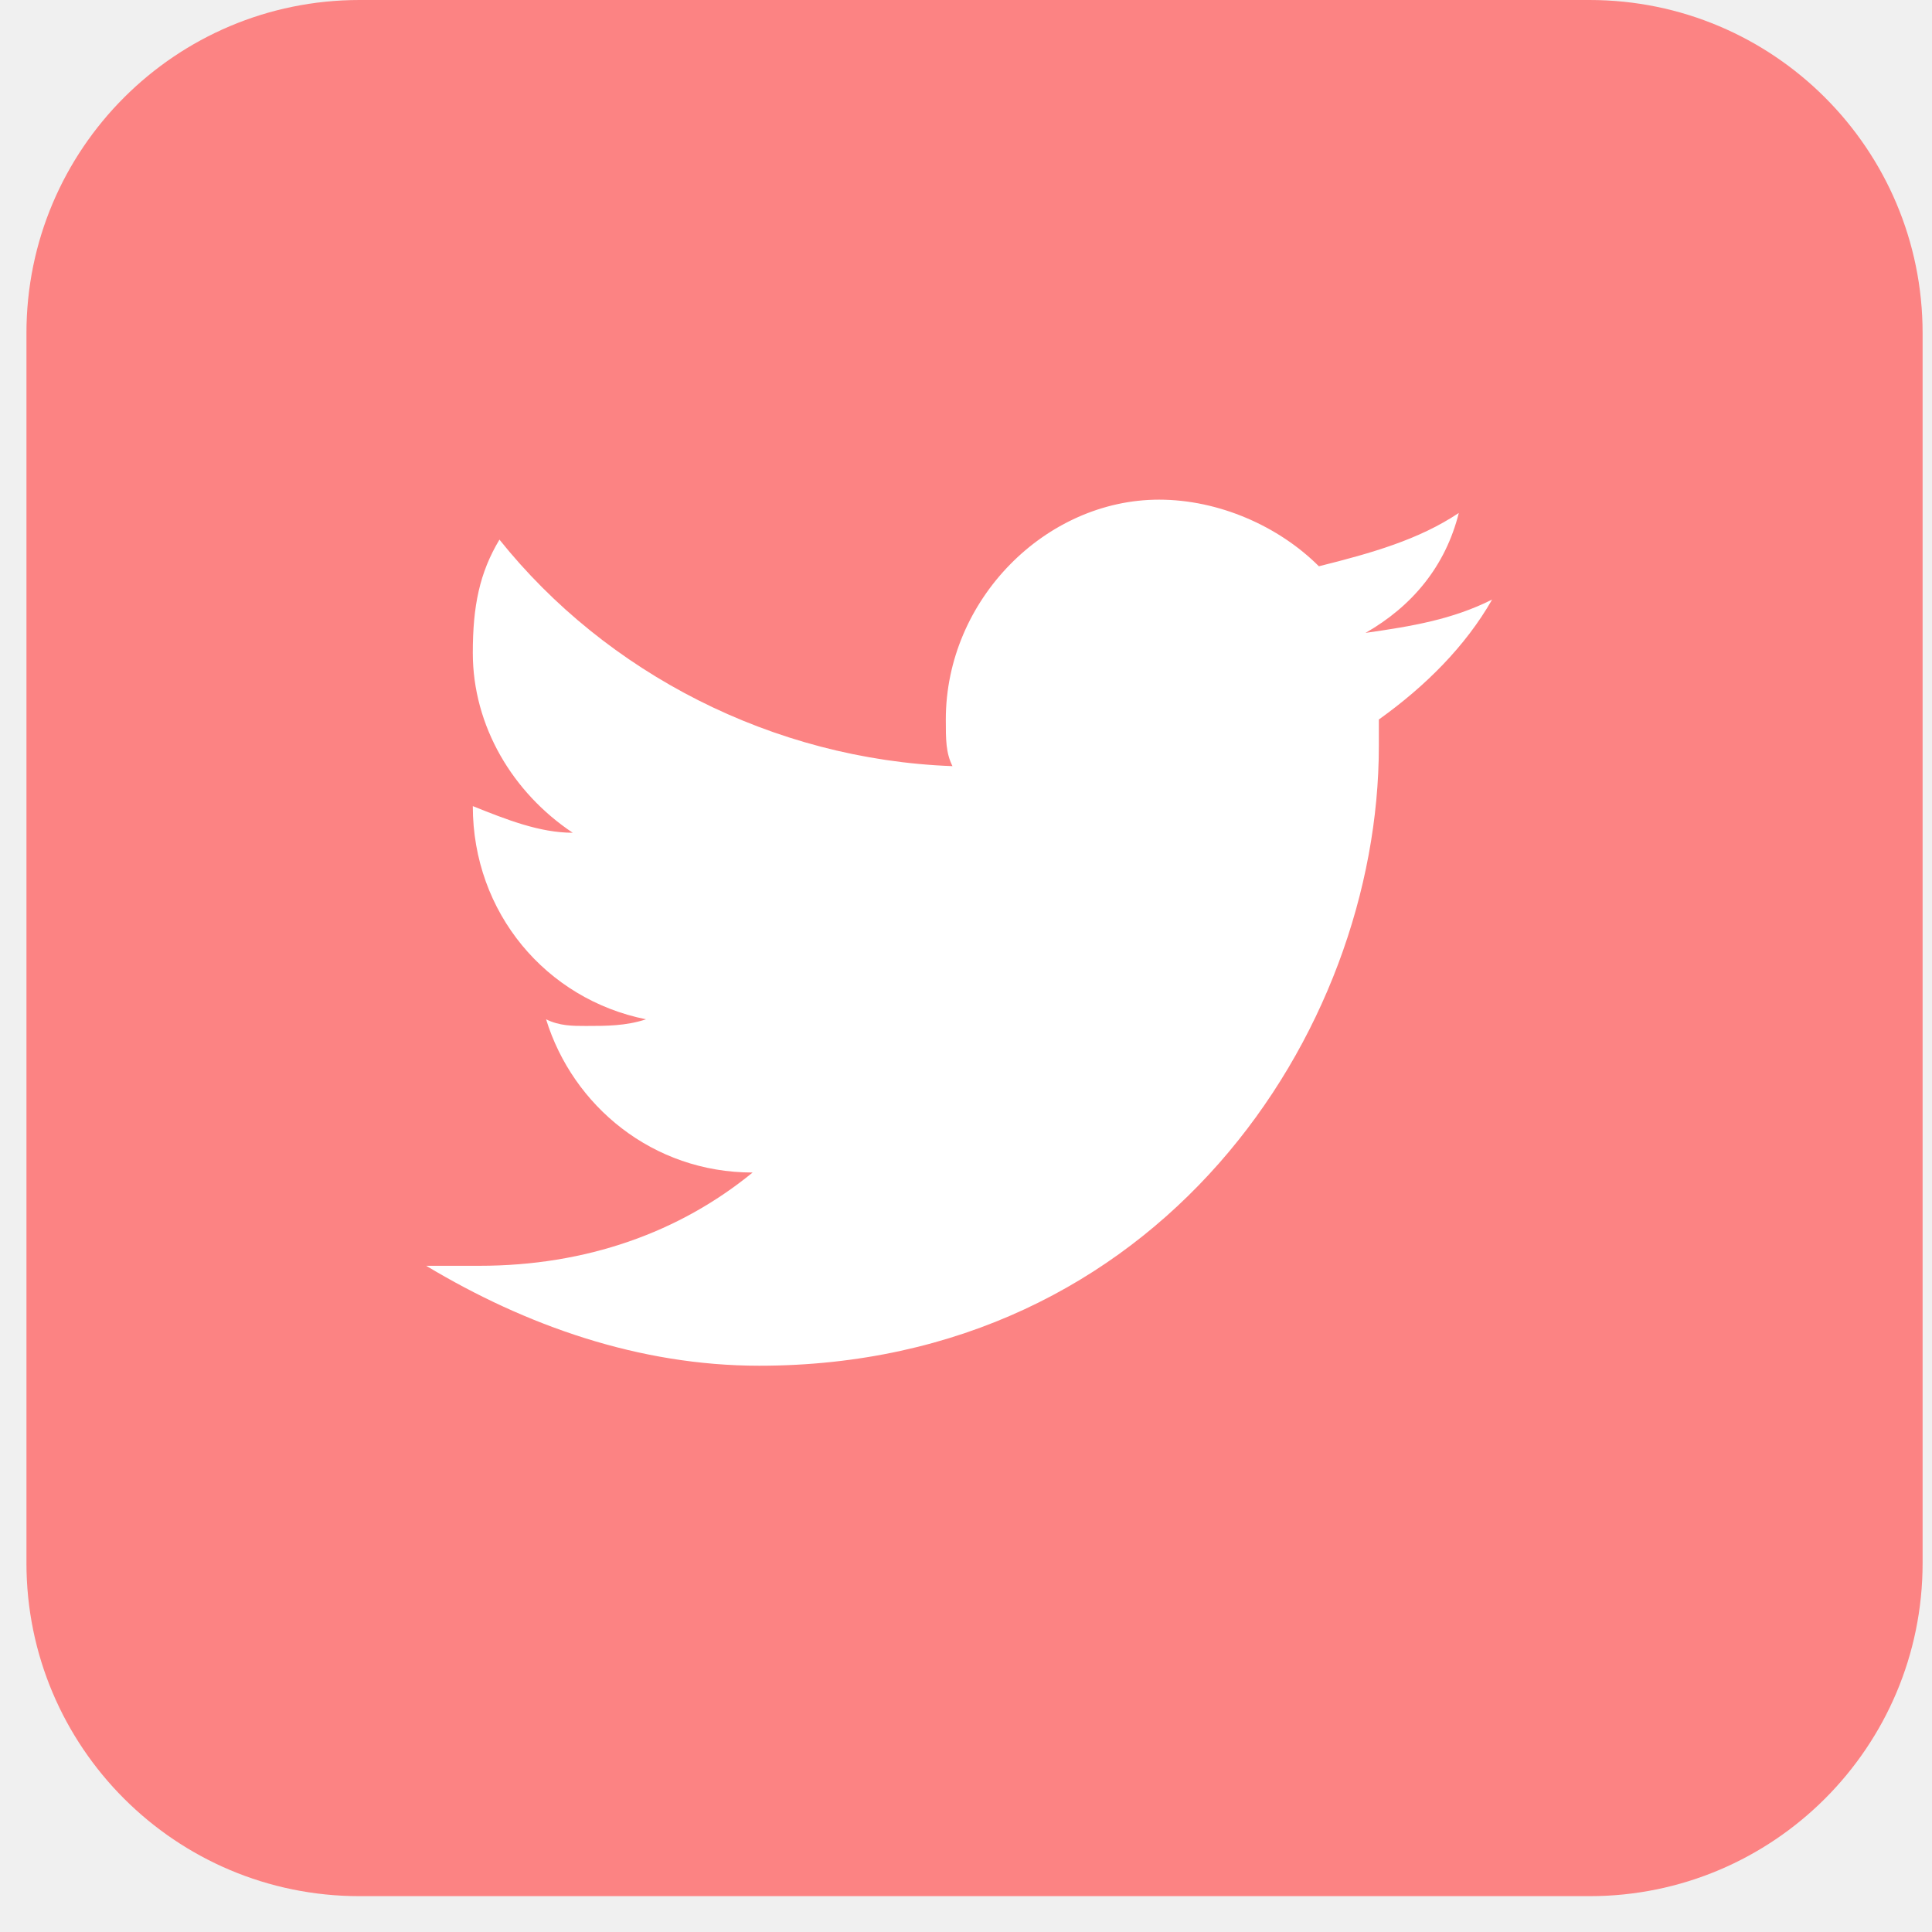
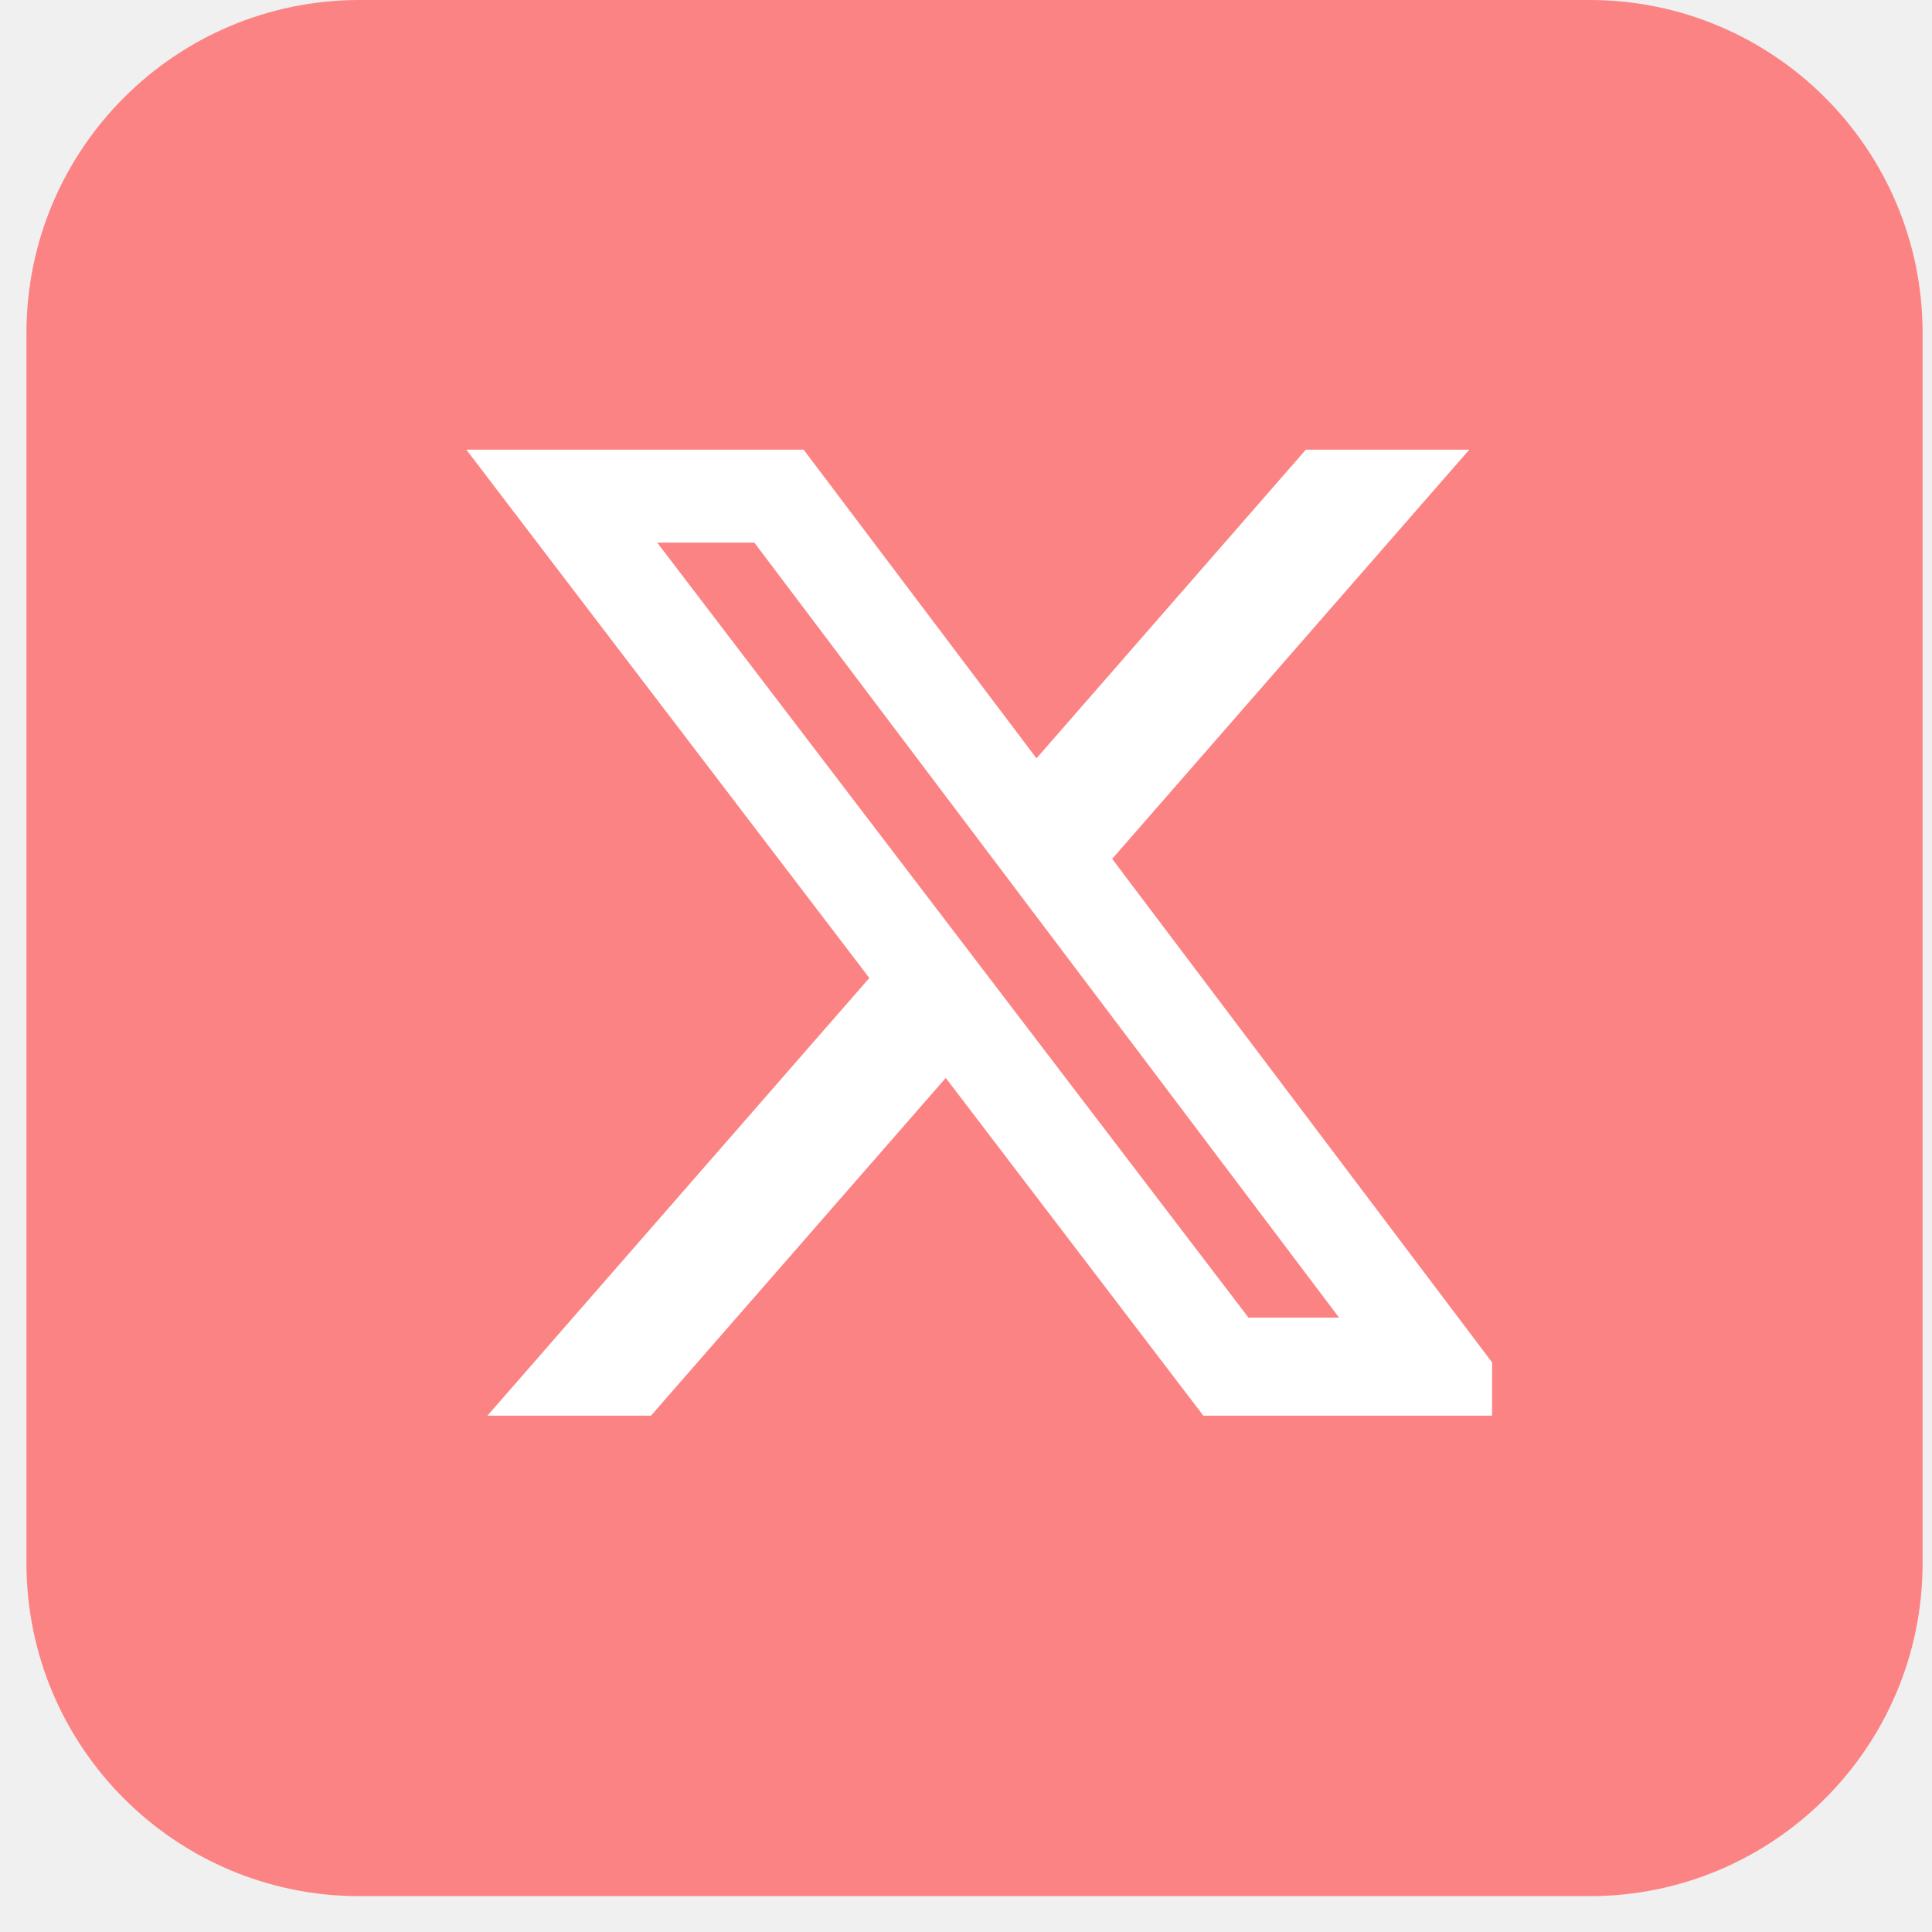
<svg xmlns="http://www.w3.org/2000/svg" width="29" height="29" viewBox="0 0 29 29" fill="none">
  <rect x="0.397" width="28.462" height="28.462" rx="5" fill="#FC8383" />
  <g clip-path="url(#clip0_42814_12951)">
-     <path d="M22.397 9C21.797 9.3 21.197 9.4 20.497 9.5C21.197 9.1 21.697 8.5 21.897 7.7C21.297 8.1 20.597 8.3 19.797 8.5C19.197 7.9 18.297 7.5 17.397 7.5C15.697 7.5 14.197 9 14.197 10.8C14.197 11.1 14.197 11.3 14.297 11.5C11.597 11.4 9.097 10.1 7.497 8.1C7.197 8.6 7.097 9.1 7.097 9.8C7.097 10.9 7.697 11.9 8.597 12.5C8.097 12.5 7.597 12.3 7.097 12.1C7.097 13.7 8.197 15 9.697 15.3C9.397 15.4 9.097 15.4 8.797 15.4C8.597 15.4 8.397 15.4 8.197 15.3C8.597 16.6 9.797 17.6 11.297 17.6C10.197 18.5 8.797 19 7.197 19H6.397C7.897 19.9 9.597 20.5 11.397 20.5C17.397 20.5 20.697 15.5 20.697 11.2V10.8C21.397 10.3 21.997 9.7 22.397 9Z" fill="white" />
+     <path d="M12.6.75h2.454l-5.36 6.142L16 15.25h-4.937l-3.867-5.07-4.425 5.07H.316l5.733-6.57L0 .75h5.063l3.495 4.633L12.601.75Zm-.86 13.028h1.36L4.323 2.145H2.865z" fill="white" transform="translate(7 6)" />
  </g>
  <defs>
    <clipPath id="clip0_42814_12951">
      <rect width="16" height="16" fill="white" transform="translate(6.39697 6)" />
    </clipPath>
  </defs>
</svg>
